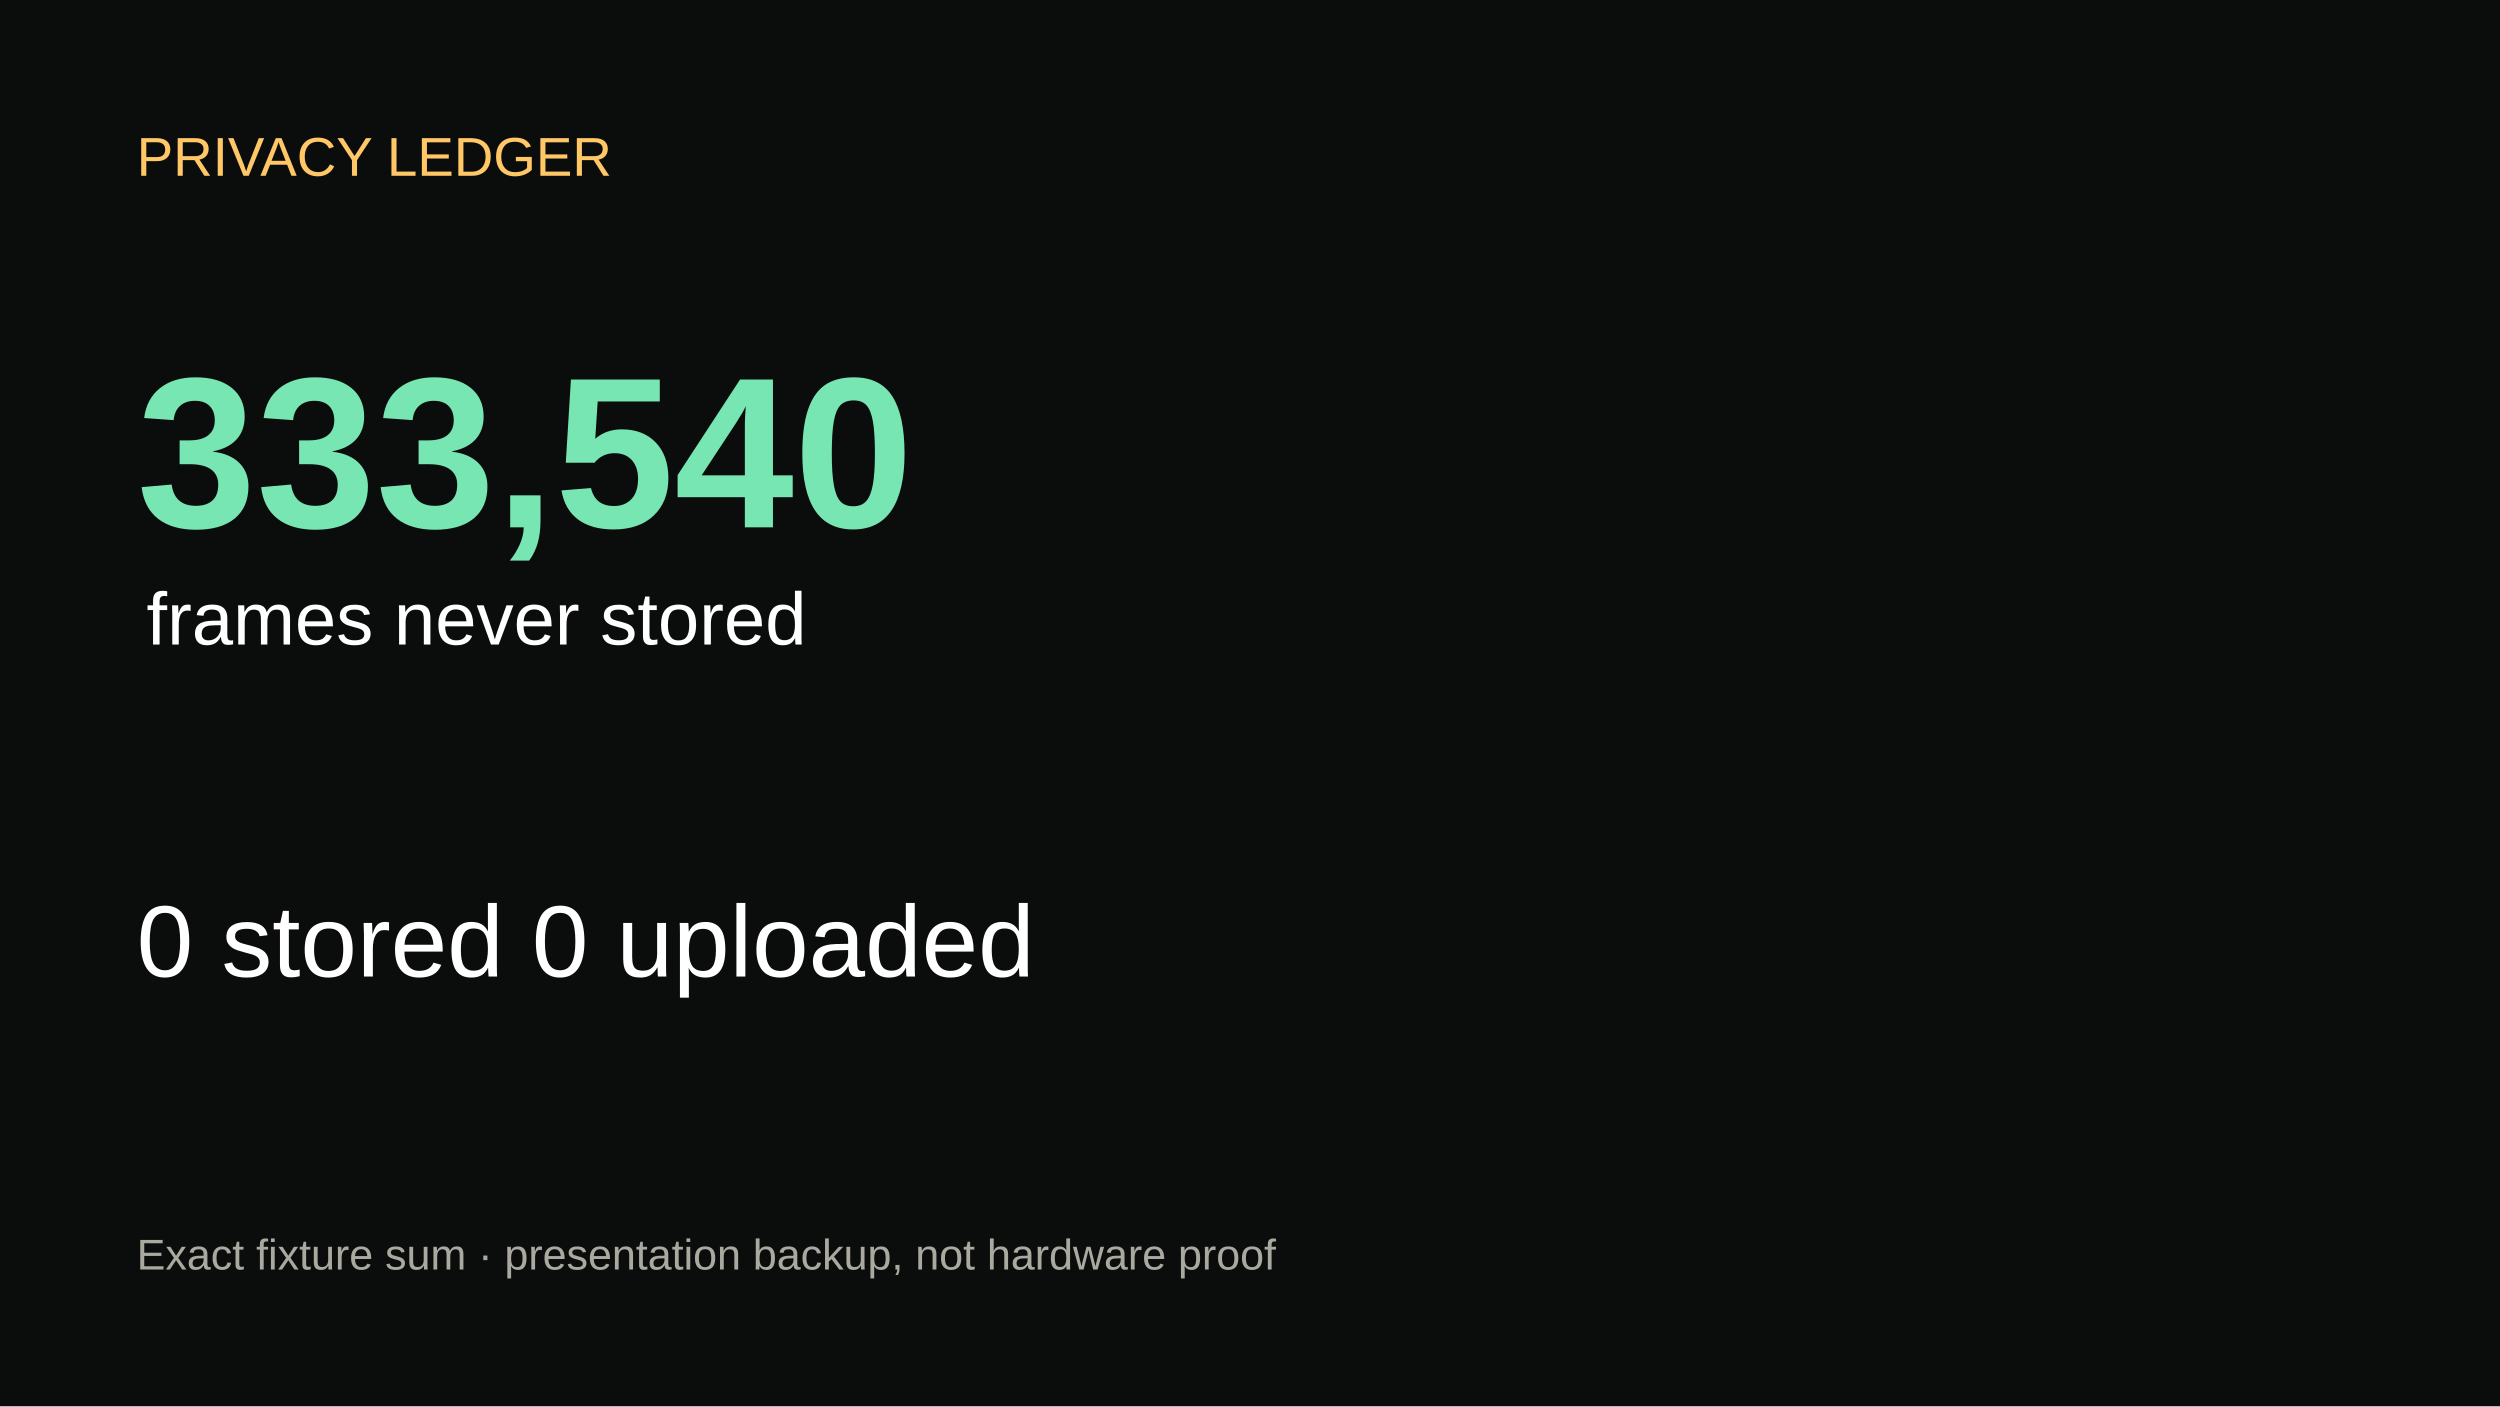
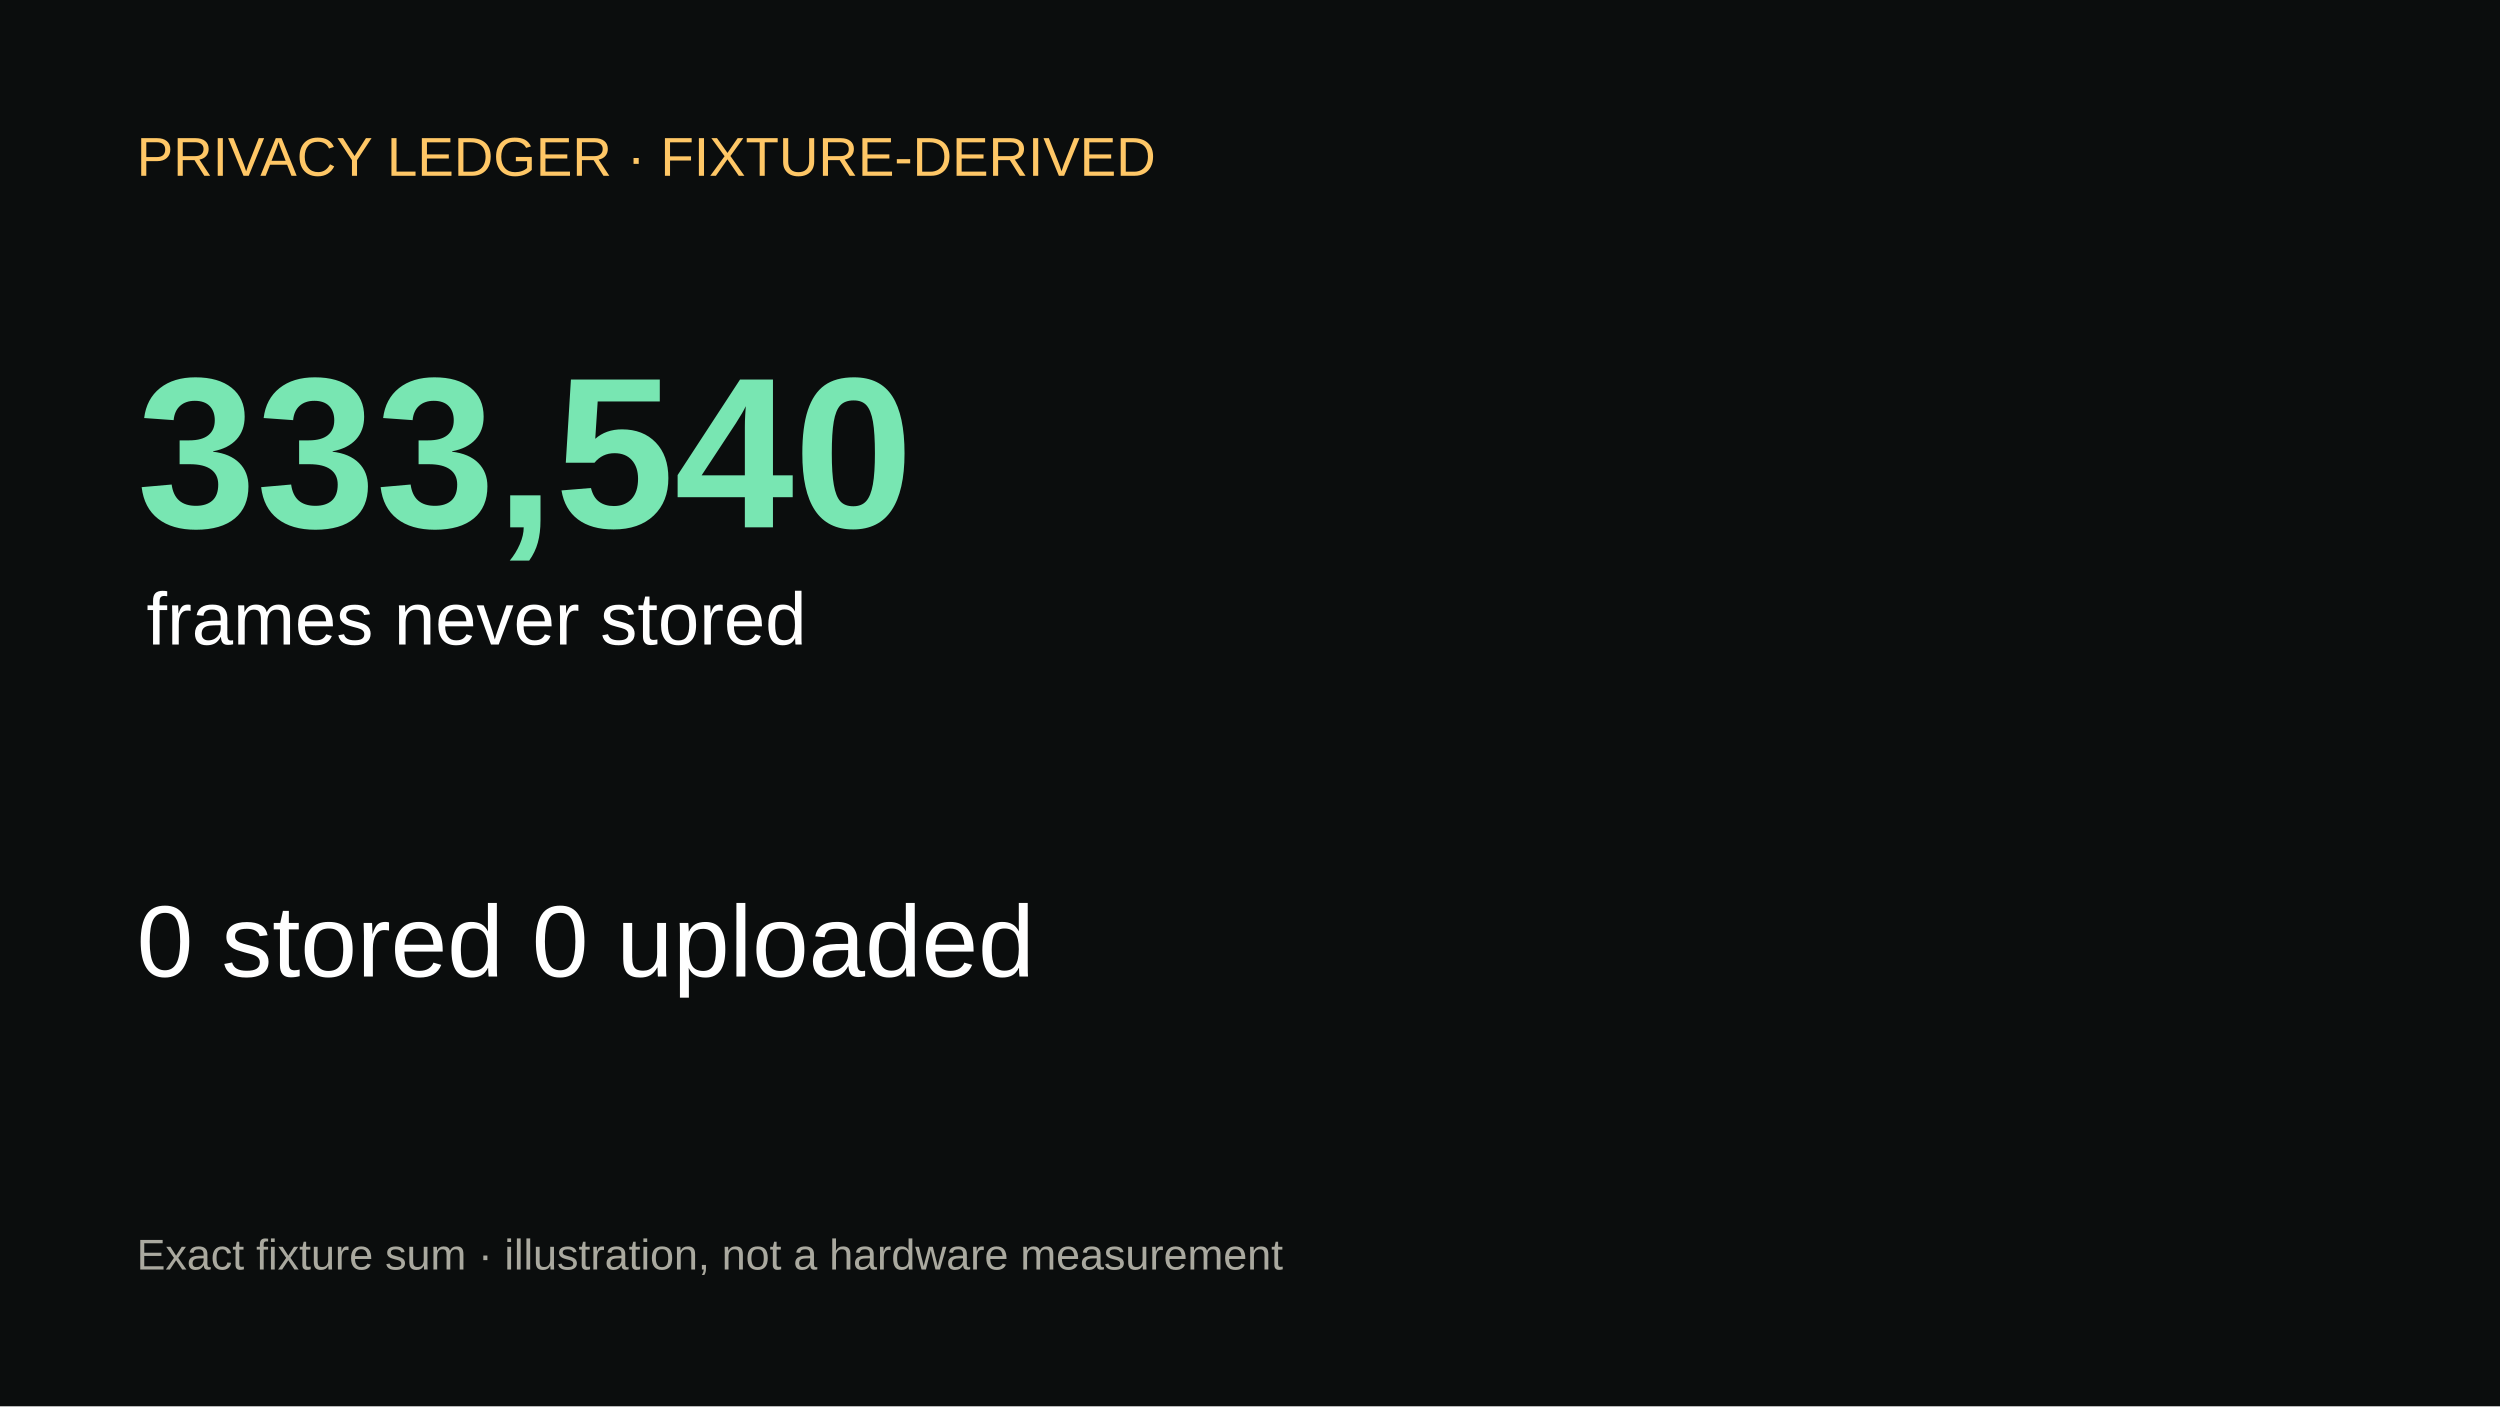
<svg xmlns="http://www.w3.org/2000/svg" width="1280" height="720">
  <rect width="100%" height="100%" fill="#0b0d0d" />
-   <text x="70" y="90" fill="#ffc766" font-family="Arial" font-size="28">PRIVACY LEDGER</text>
+   <text x="70" y="90" fill="#ffc766" font-family="Arial" font-size="28">PRIVACY LEDGER · FIXTURE-DERIVED</text>
  <text x="70" y="270" fill="#78e6b2" font-family="Arial" font-size="110" font-weight="bold">333,540</text>
  <text x="75" y="330" fill="white" font-family="Arial" font-size="38">frames never stored</text>
  <text x="70" y="500" fill="white" font-family="Arial" font-size="52">0 stored        0 uploaded</text>
-   <text x="70" y="650" fill="#aaa99f" font-family="Arial" font-size="22">Exact fixture sum · presentation backup, not hardware proof</text>
+   <text x="70" y="650" fill="#aaa99f" font-family="Arial" font-size="22">Exact fixture sum · illustration, not a hardware measurement</text>
</svg>
